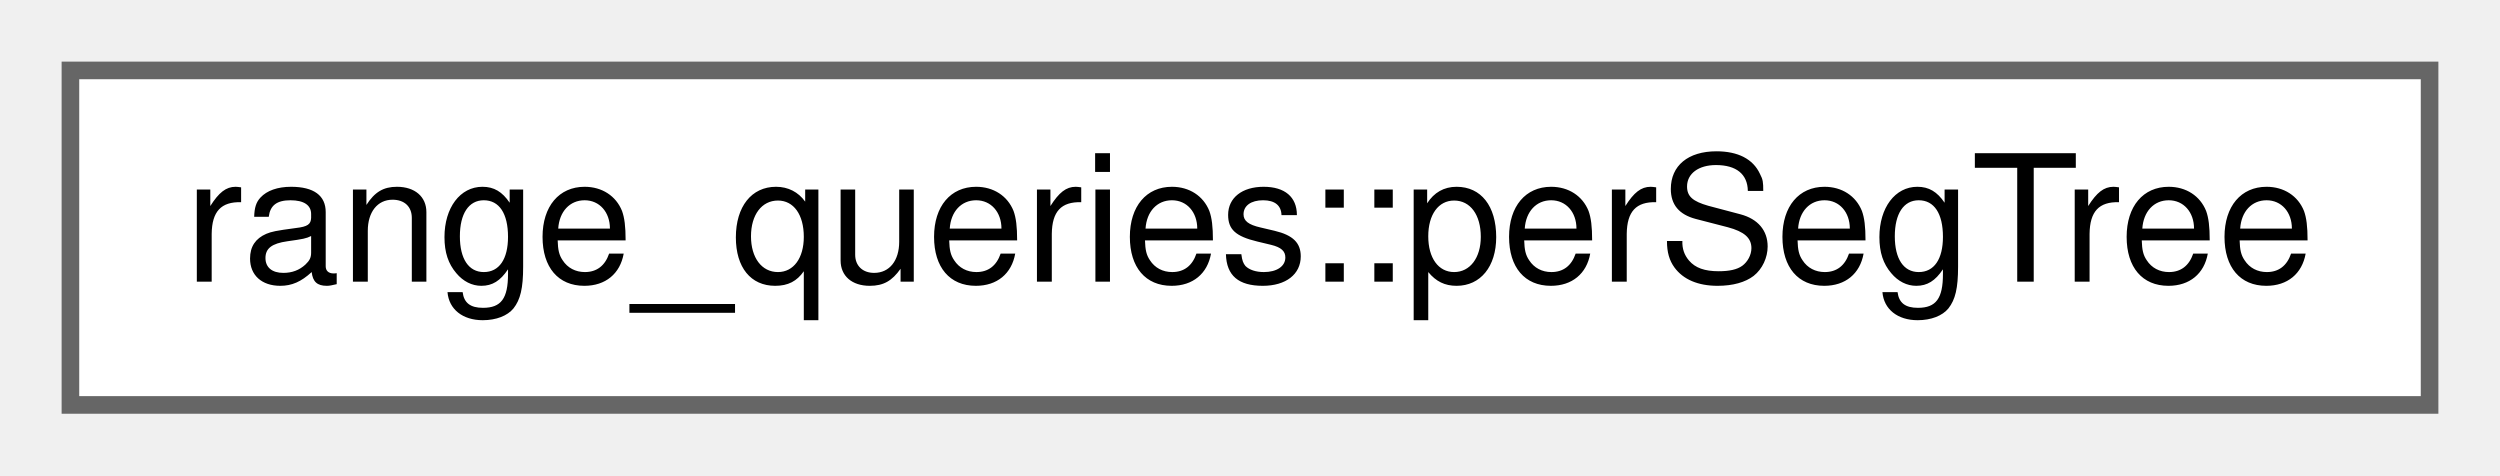
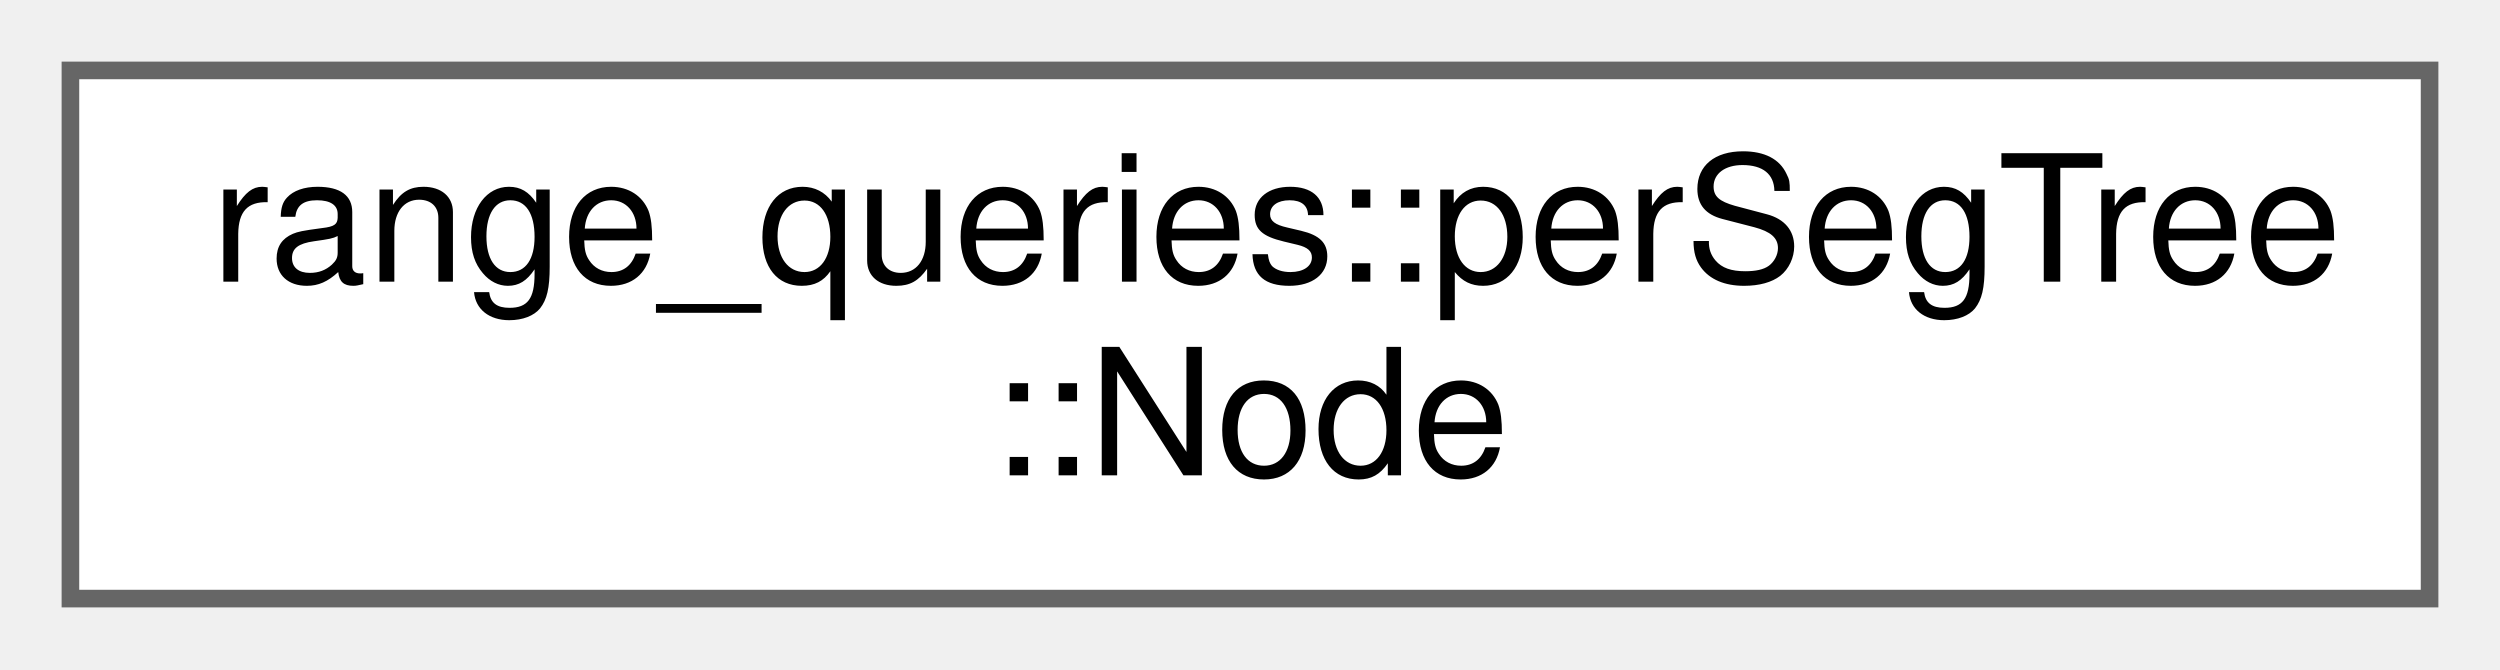
- <svg xmlns="http://www.w3.org/2000/svg" xmlns:xlink="http://www.w3.org/1999/xlink" width="142pt" height="27pt" viewBox="0.00 0.00 142.00 27.00">
-   <g id="graph0" class="graph" transform="scale(1 1) rotate(0) translate(4 23)">
+ <svg xmlns="http://www.w3.org/2000/svg" xmlns:xlink="http://www.w3.org/1999/xlink" width="142pt" height="38pt" viewBox="0.00 0.00 142.00 38.00">
+   <g id="graph0" class="graph" transform="scale(1 1) rotate(0) translate(4 34)">
    <g id="node1" class="node">
      <g id="a_node1">
-         <a xlink:href="d8/d28/classrange__queries_1_1per_seg_tree.html" target="_top" xlink:title="Range query here is range sum, but the code can be modified to make different queries like range max ...">
-           <polygon fill="white" stroke="#666666" points="134,-19 0,-19 0,0 134,0 134,-19" />
-           <text text-anchor="middle" x="67" y="-7" font-family="Helvetica,sans-Serif" font-size="10.00">range_queries::perSegTree</text>
+         <a xlink:href="d5/d66/classrange__queries_1_1per_seg_tree_1_1_node.html" target="_top" xlink:title=" ">
+           <polygon fill="white" stroke="#666666" points="134,-30 0,-30 0,0 134,0 134,-30" />
+           <text text-anchor="start" x="8" y="-18" font-family="Helvetica,sans-Serif" font-size="10.00">range_queries::perSegTree</text>
+           <text text-anchor="middle" x="67" y="-7" font-family="Helvetica,sans-Serif" font-size="10.00">::Node</text>
        </a>
      </g>
    </g>
  </g>
</svg>
